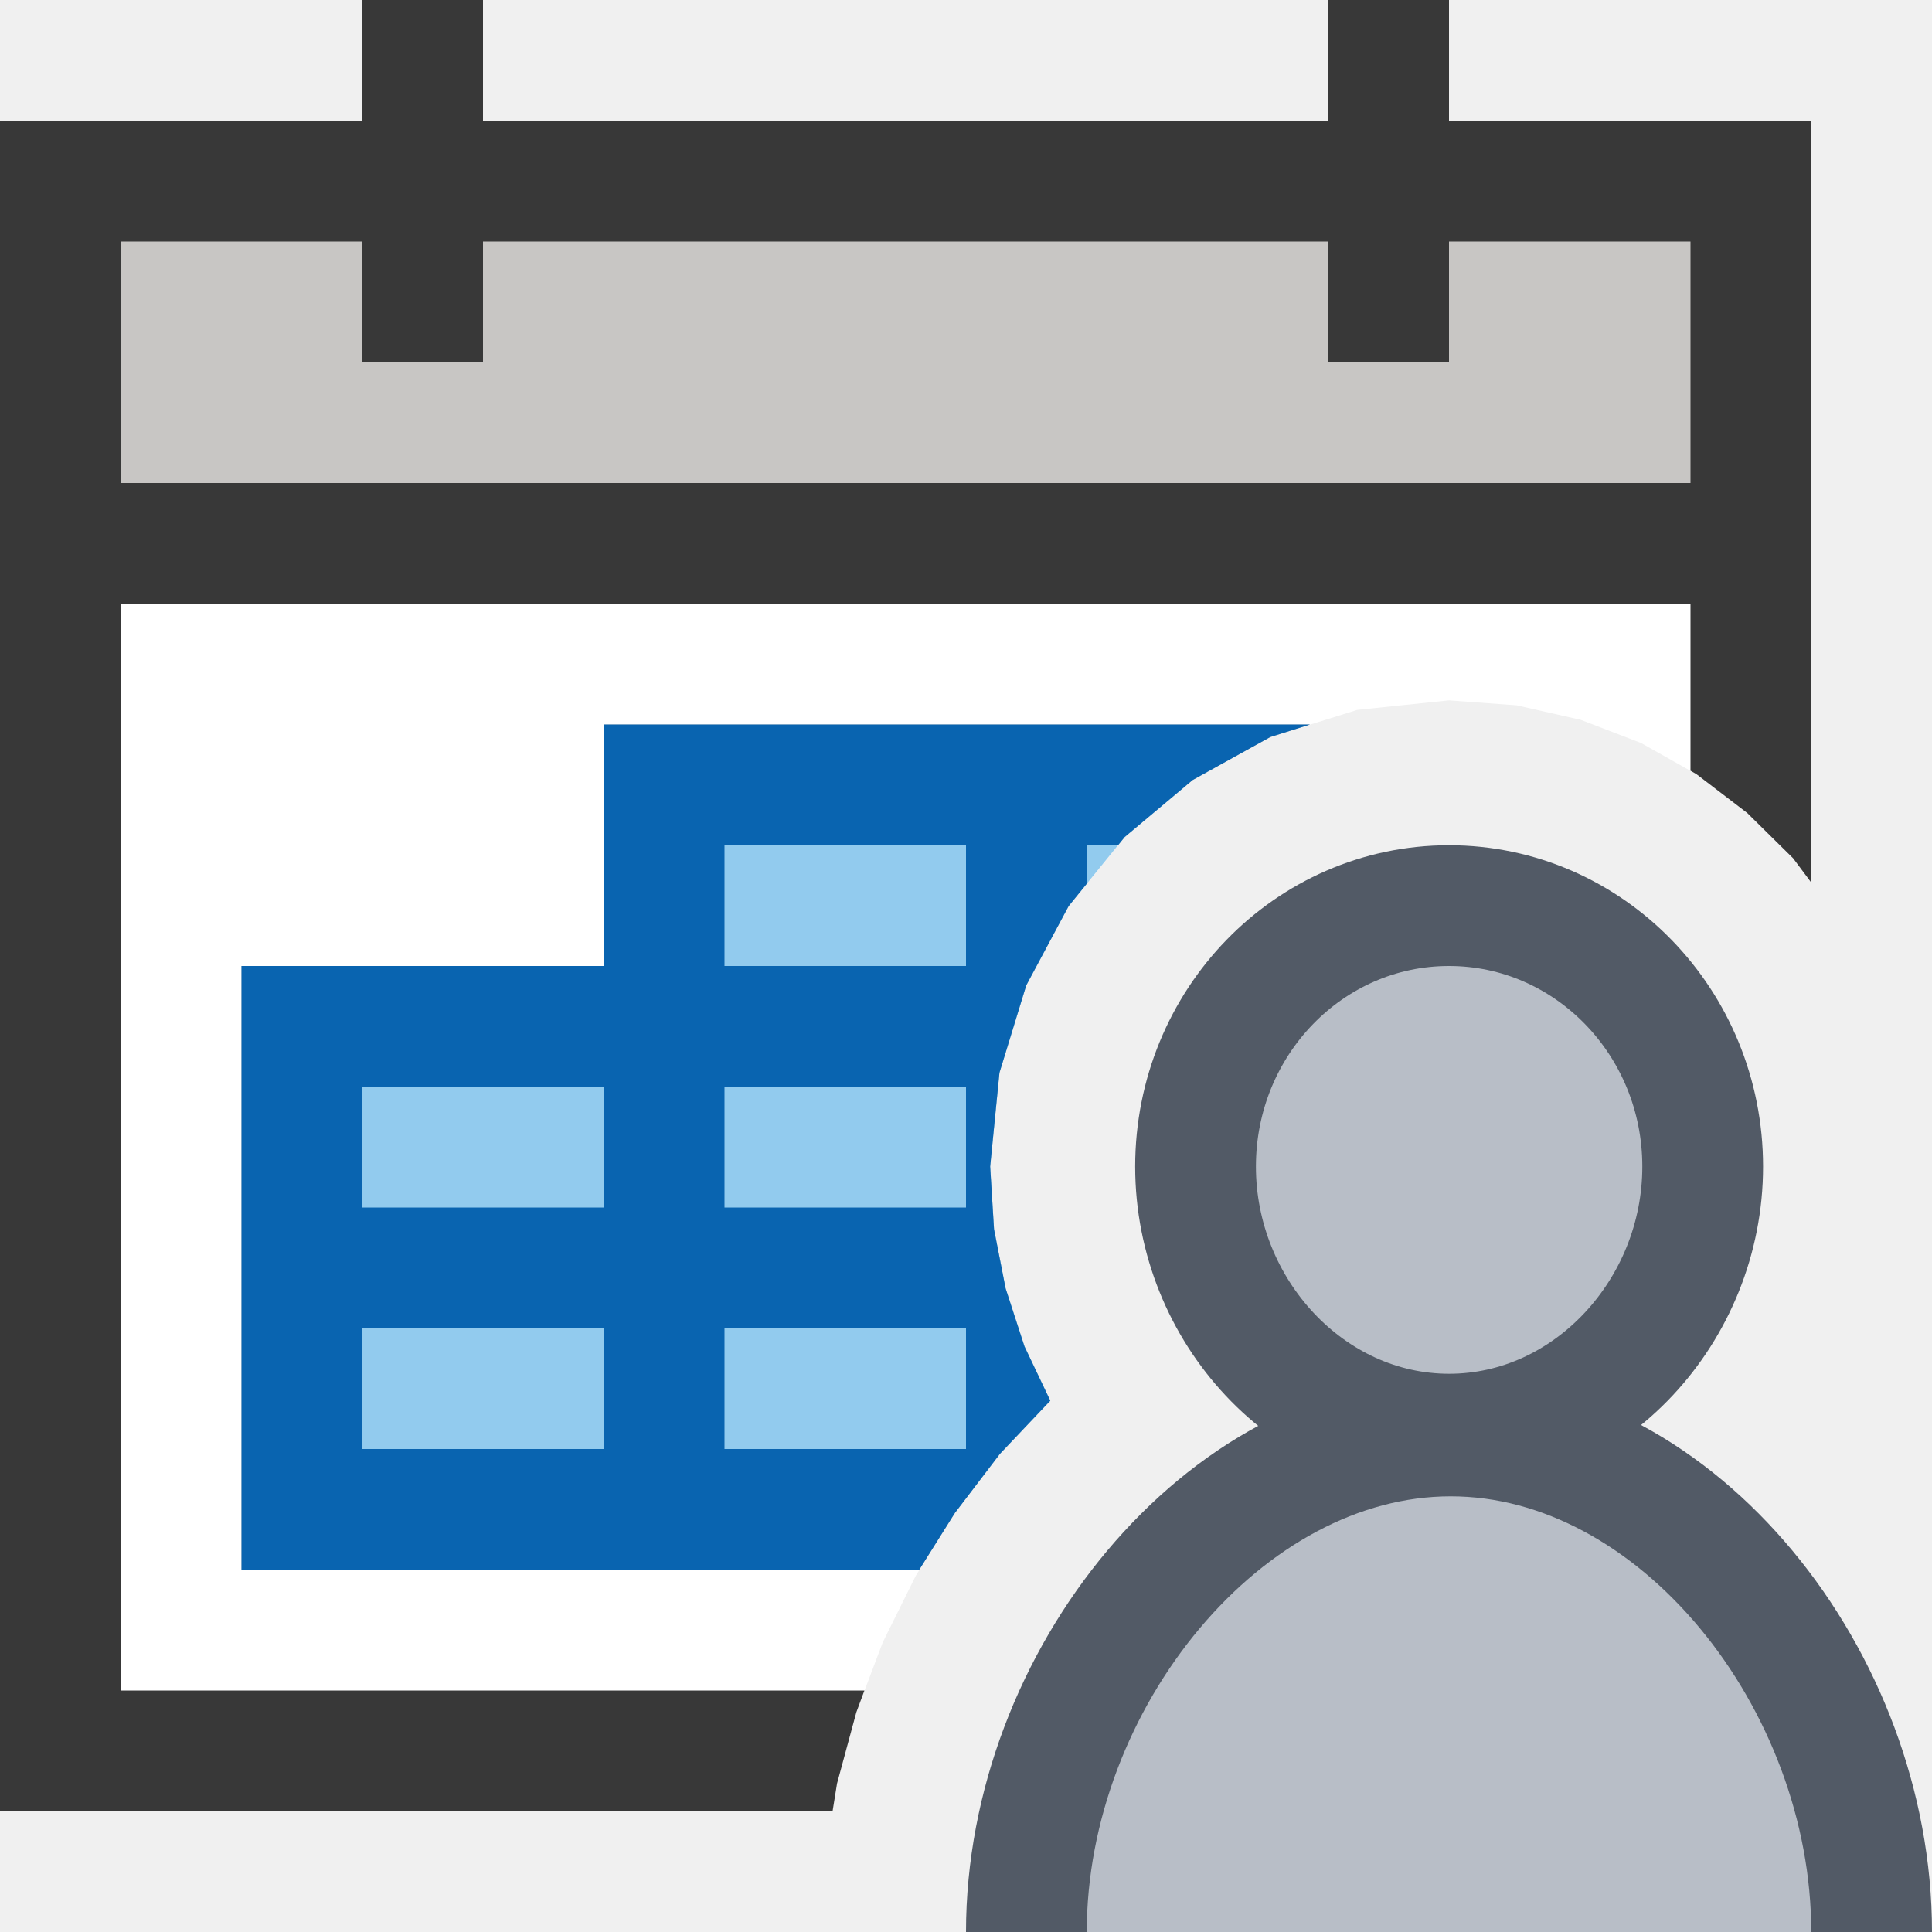
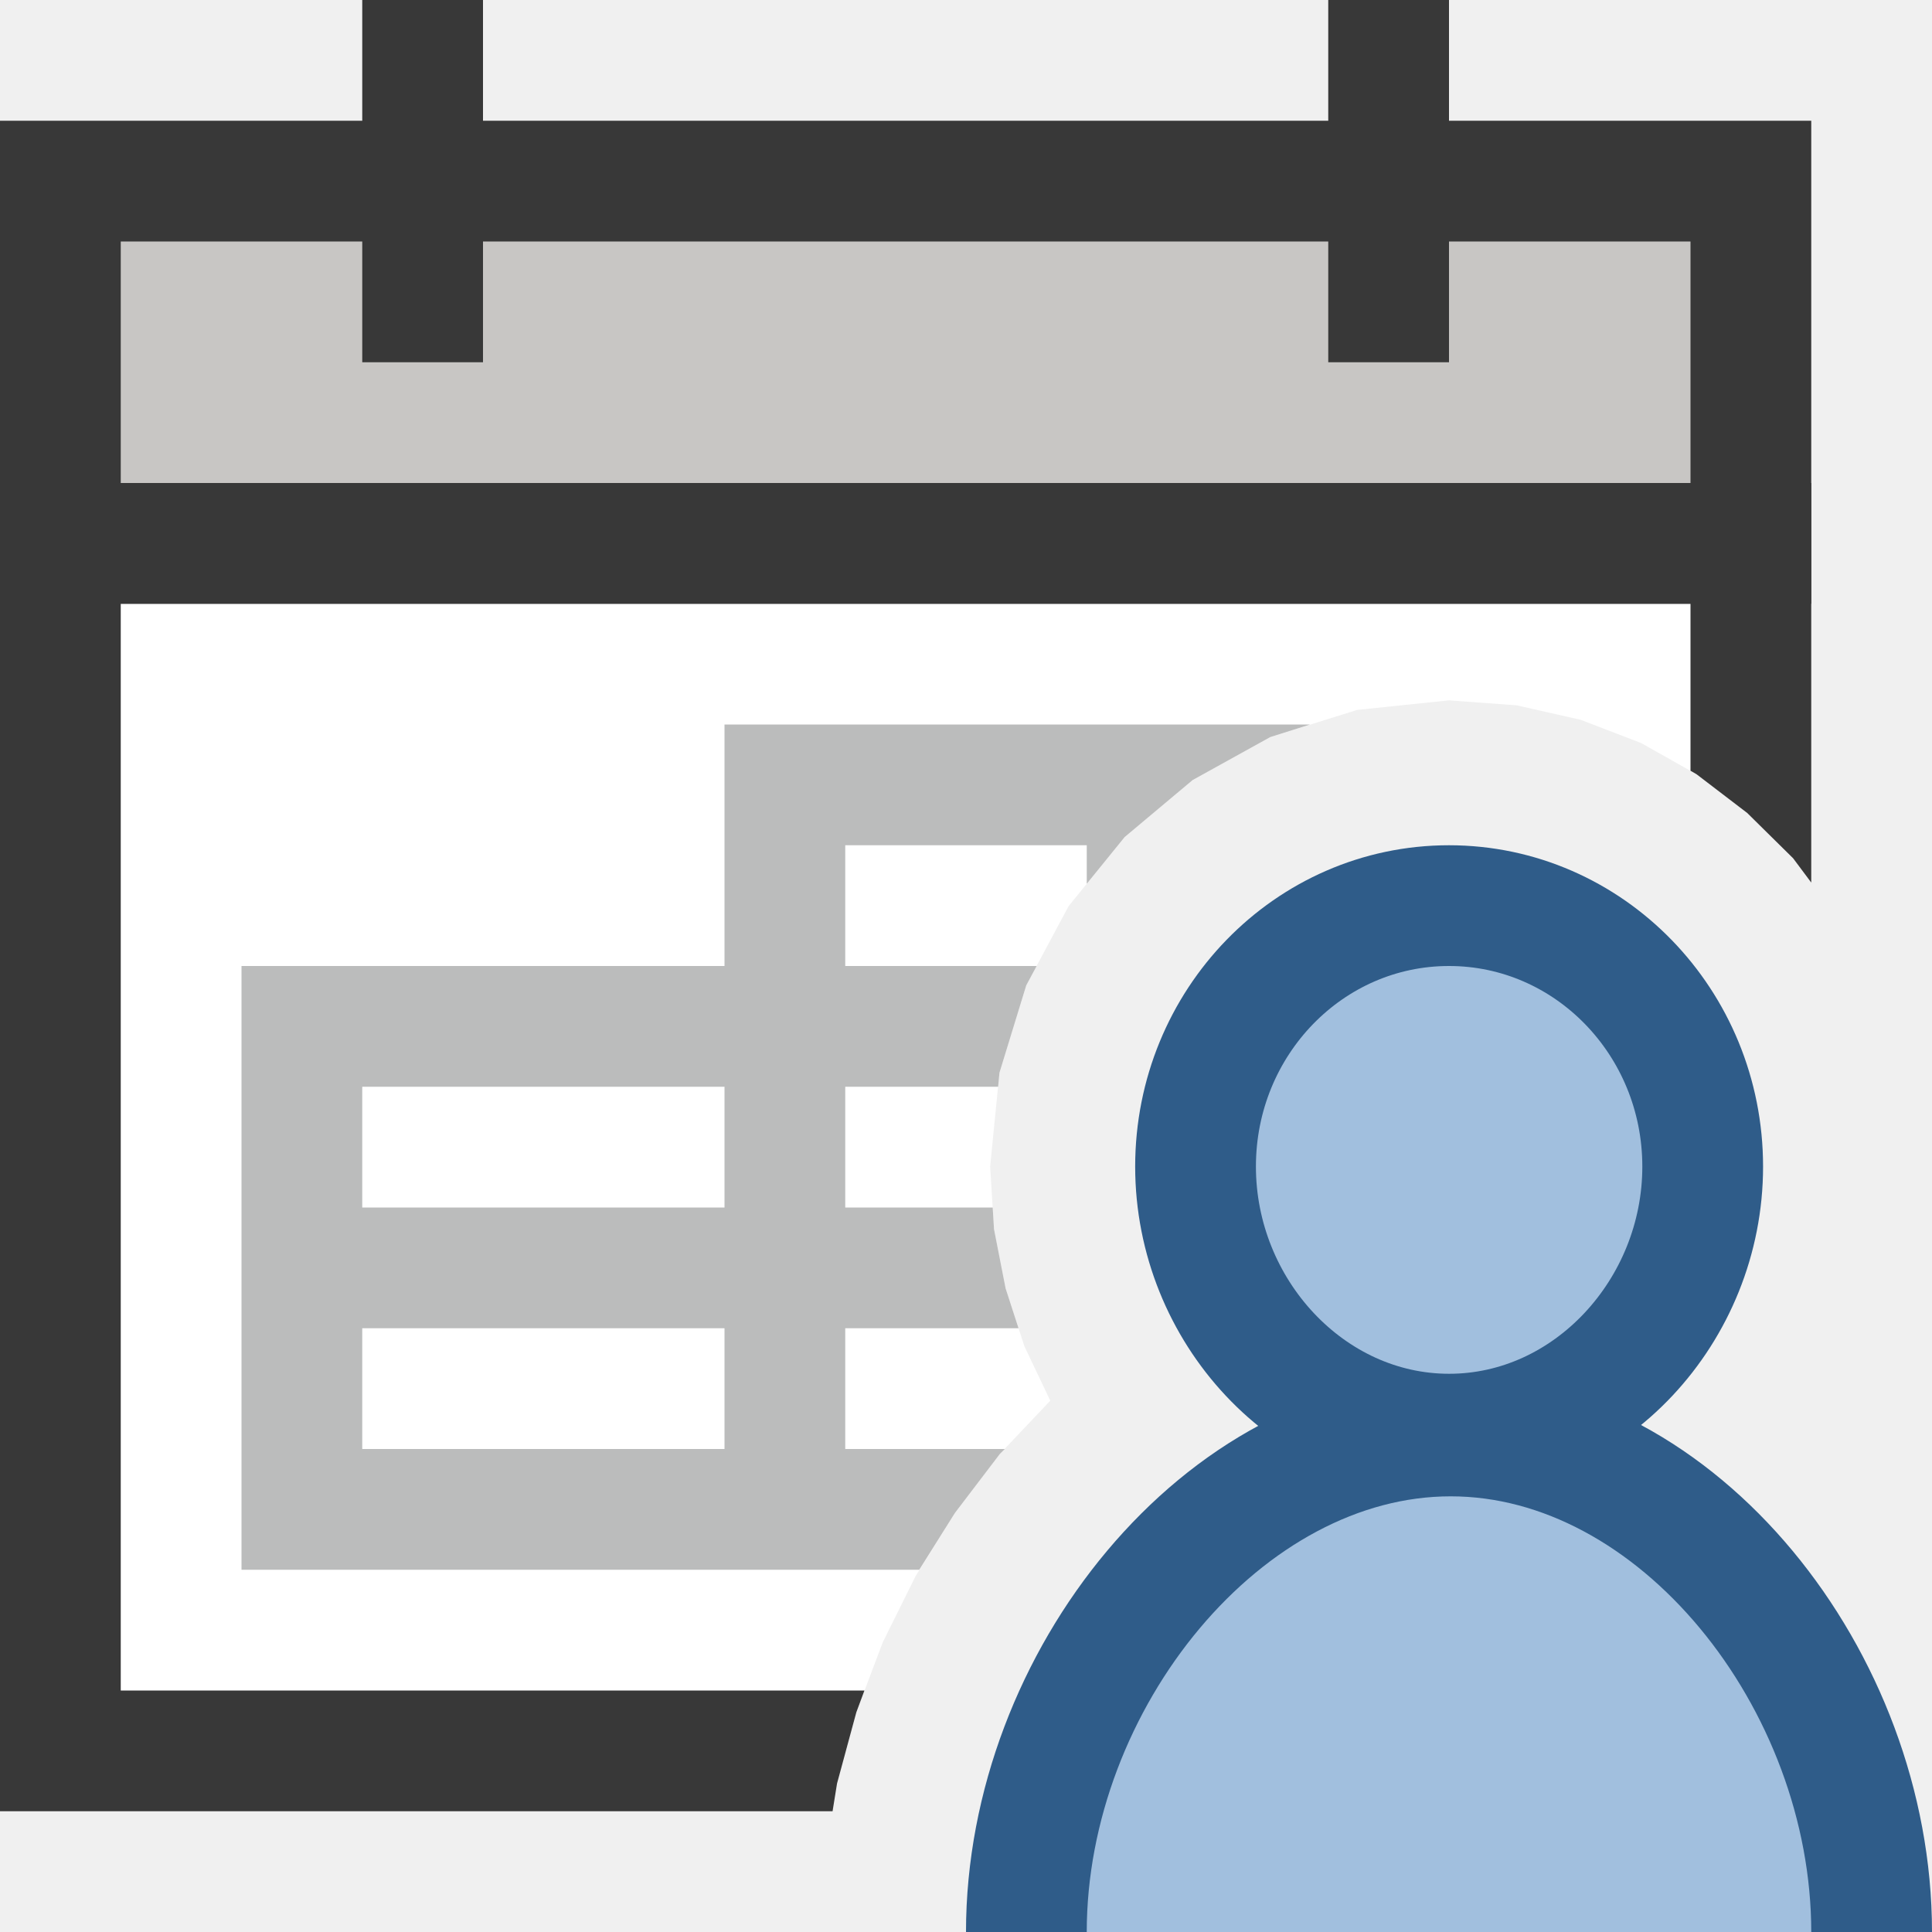
<svg xmlns="http://www.w3.org/2000/svg" version="1.1" id="Layer_1" x="0px" y="0px" width="16px" height="16px" viewBox="0 0 16 16" enable-background="new 0 0 16 16" xml:space="preserve">
  <g id="main">
    <g id="icon">
      <path d="M0.5,14.5L7.005,14.5L7.092,14.18L7.311,13.6L7.584,13.05L7.908,12.53L8.281,12.04L8.698,11.6L8.484,11.15L8.328,10.67L8.232,10.18L8.2,9.661L8.277,8.884L8.499,8.16L8.85,7.504L9.314,6.932L9.877,6.46L10.52,6.104L11.24,5.879L12,5.8L12.56,5.841L13.09,5.961L13.59,6.153L14.05,6.412L14.47,6.733L14.5,6.758L14.5,4.5L0.5,4.5zz" fill="#FFFFFF" />
      <path d="M0,4.5L0,14.5L0,15L0.5,15L6.895,15L6.932,14.77L7.092,14.18L7.159,14L1,14L1,5L14,5L14,6.383L14.05,6.412L14.47,6.733L14.85,7.108L15,7.309L15,4.5L15,4L14.5,4L0.5,4L0,4zz" fill="#383838" />
      <path d="M0.5,4.5L14.5,4.5L14.5,1.5L0.5,1.5zz" fill="#C8C6C4" />
      <path d="M0,1.5L0,4.5L0,5L0.5,5L14.5,5L15,5L15,4.5L15,1.5L15,1L14.5,1L0.5,1L0,1zM14,2L14,4L1,4L1,2zz" fill="#383838" />
      <path d="M3,3L4,3L4,0L3,0zM11,3L12,3L12,0L11,0zz" fill="#383838" />
-       <path d="M5,6.5L5,8L2.5,8L2,8L2,8.5L2,10L2,10.5L2,11L2,12.5L2,13L2.5,13L5,13L5.5,13L6,13L7.613,13L7.908,12.53L8.281,12.04L8.698,11.6L8.484,11.15L8.328,10.67L8.232,10.18L8.2,9.661L8.277,8.884L8.499,8.16L8.85,7.504L9,7.319L9,7L9.259,7L9.314,6.932L9.877,6.46L10.52,6.104L10.85,6L9,6L8.5,6L8,6L5.5,6L5,6zM8,7L8,8L6,8L6,7zM5,9L5,10L3,10L3,9zM8,9L8,10L6,10L6,9zM5,11L5,12L3,12L3,11zM8,11L8,12L6,12L6,11zz" fill="#787979" opacity="0.5" />
-       <path d="M5.5,8.5L2.5,8.5L2.5,10.5L2.5,12.5L5.5,12.5L7.929,12.5L8.281,12.04L8.698,11.6L8.484,11.15L8.328,10.67L8.232,10.18L8.2,9.661L8.277,8.884L8.499,8.16L8.85,7.504L9.314,6.932L9.83,6.5L8.5,6.5L5.5,6.5zz" fill="#92CBEE" />
-       <path d="M5,6.5L5,8L2.5,8L2,8L2,8.5L2,10L2,10.5L2,11L2,12.5L2,13L2.5,13L5,13L5.5,13L6,13L7.613,13L7.908,12.53L8.281,12.04L8.698,11.6L8.484,11.15L8.328,10.67L8.232,10.18L8.2,9.661L8.277,8.884L8.499,8.16L8.85,7.504L9,7.319L9,7L9.259,7L9.314,6.932L9.877,6.46L10.52,6.104L10.85,6L9,6L8.5,6L8,6L5.5,6L5,6zM8,7L8,8L6,8L6,7zM5,9L5,10L3,10L3,9zM8,9L8,10L6,10L6,9zM5,11L5,12L3,12L3,11zM8,11L8,12L6,12L6,11zz" fill="#0964B0" />
+       <path d="M6,6.5L6,8L2.5,8L2,8L2,8.5L2,10L2,10.5L2,11L2,12.5L2,13L2.5,13L6,13L6.5,13L7,13L7.613,13L7.908,12.53L8.281,12.04L8.321,12L7,12L7,11L8.435,11L8.328,10.67L8.232,10.18L8.221,10L7,10L7,9L8.266,9L8.277,8.884L8.499,8.16L8.585,8L7,8L7,7L9,7L9,7.319L9.314,6.932L9.877,6.46L10.52,6.104L10.85,6L10,6L9.5,6L9,6L6.5,6L6,6zM6,9L6,10L3,10L3,9zM6,11L6,12L3,12L3,11zz" fill="#787979" opacity="0.5" />
    </g>
    <g id="overlay">
-       <path d="M14.101,9.661c0,1.193,-0.94,2.216,-2.1,2.216s-2.1,-1.022,-2.1,-2.216S10.84,7.5,12,7.5S14.101,8.468,14.101,9.661zM15.5,16c0,-2.086,-1.607,-4.108,-3.486,-4.108S8.5,13.914,8.5,16" fill="#B8BEC7" stroke="#525A66" stroke-width="1" stroke-miterlimit="10" />
+       <path d="M14.101,9.661c0,1.193,-0.94,2.216,-2.1,2.216s-2.1,-1.022,-2.1,-2.216S10.84,7.5,12,7.5S14.101,8.468,14.101,9.661zM15.5,16c0,-2.086,-1.607,-4.108,-3.486,-4.108S8.5,13.914,8.5,16" fill="#A1BFDE" stroke="#2F5C89" stroke-width="1" stroke-miterlimit="10" />
    </g>
  </g>
</svg>
